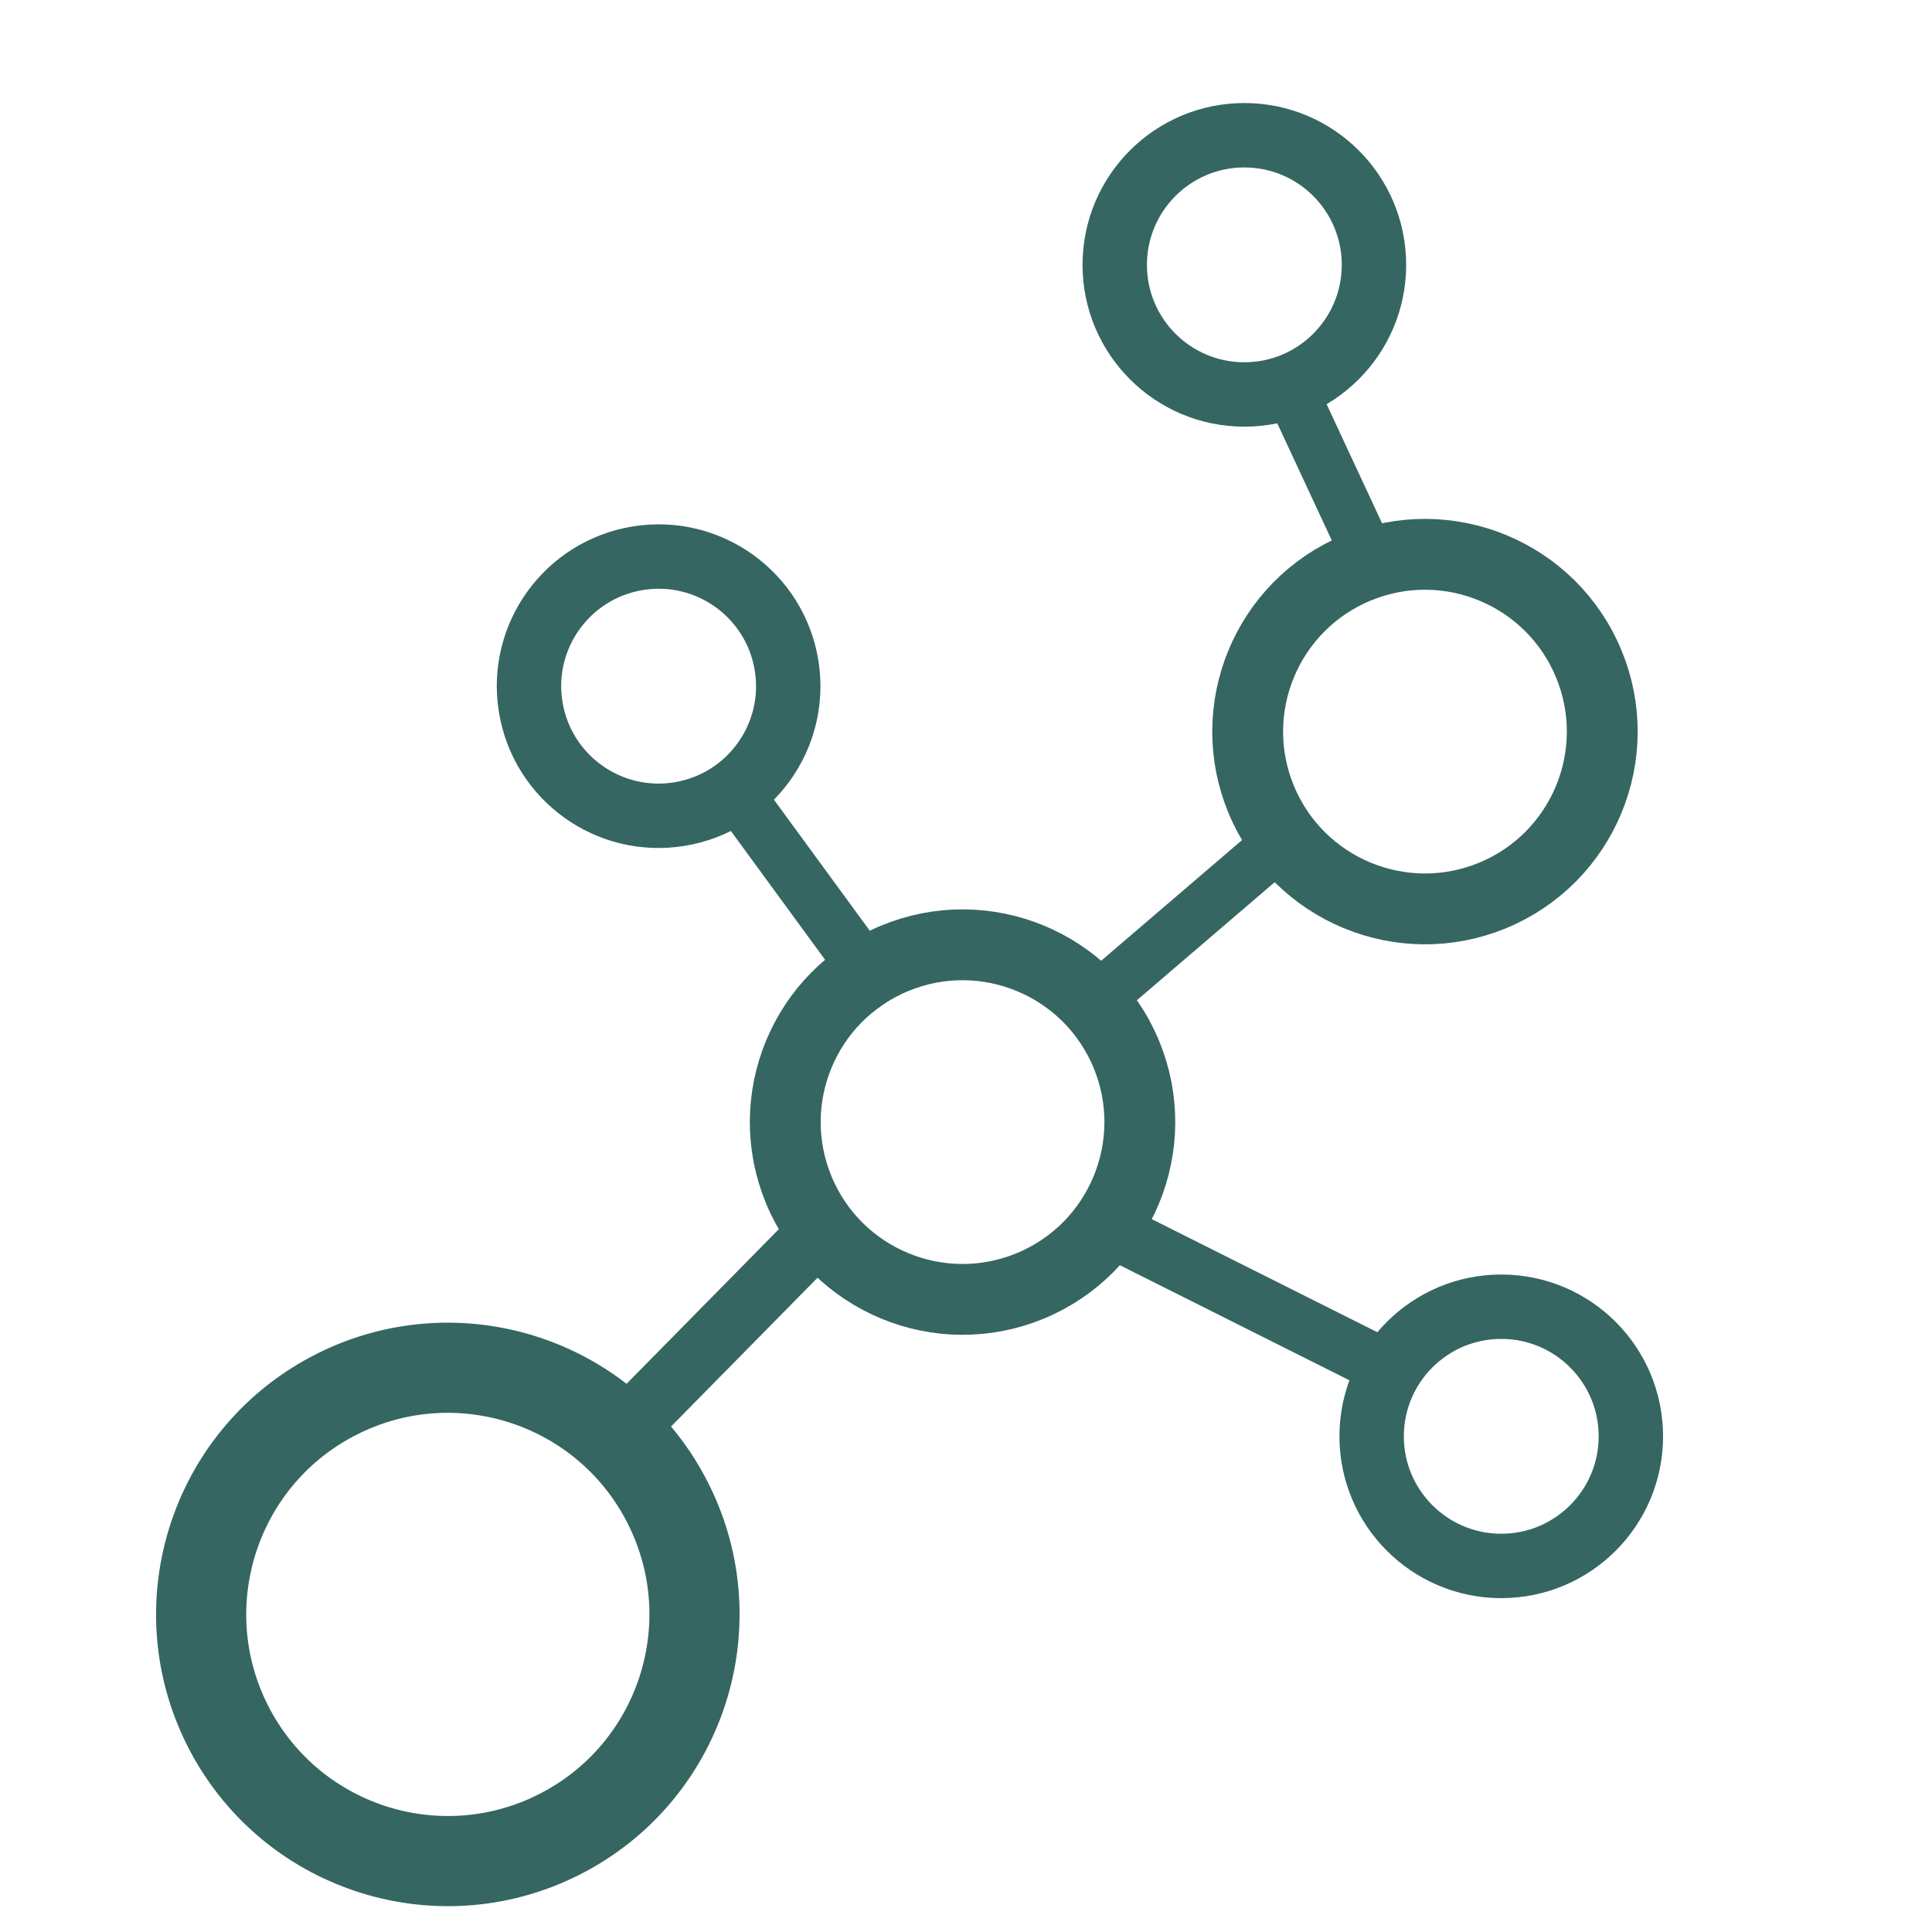
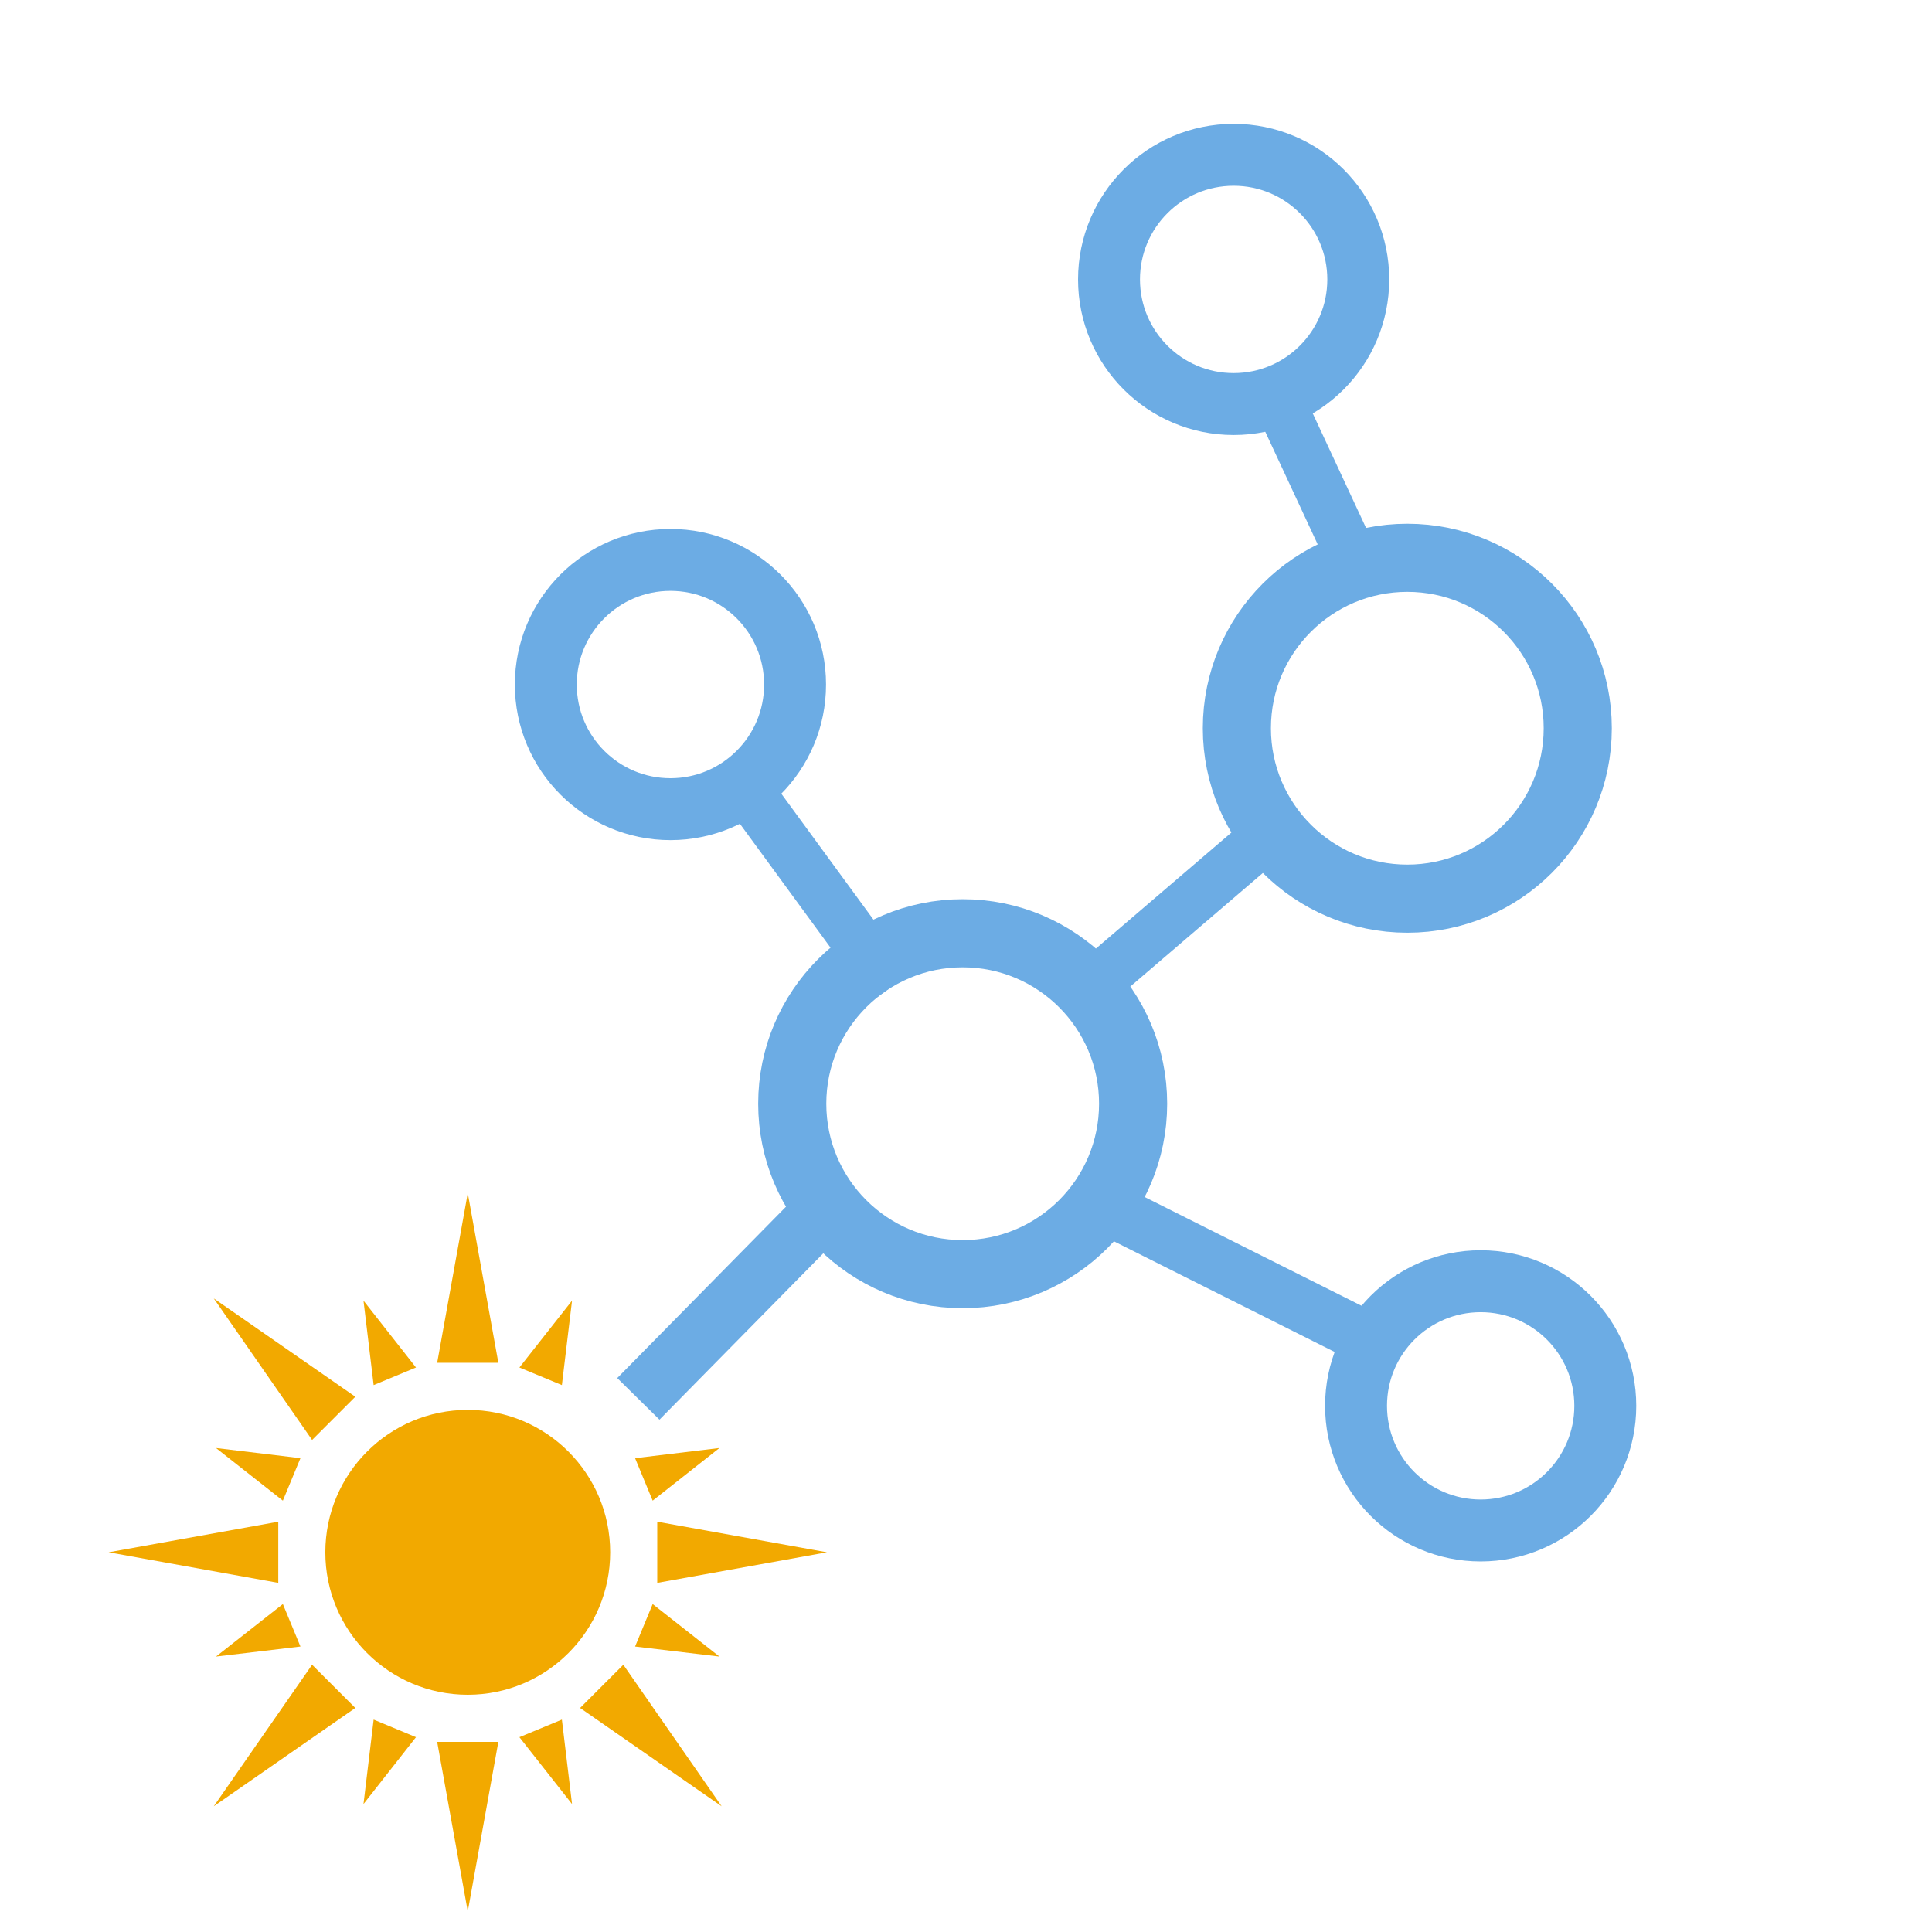
- <svg xmlns="http://www.w3.org/2000/svg" viewBox="453 -8 150 150">
-   <defs>
-     <style>
-       .cls-1 {
-         stroke-width: 7px;
-       }
- 
-       .cls-1, .cls-2, .cls-3 {
-         fill: none;
-         stroke: #356662;
-         stroke-miterlimit: 100;
-       }
- 
-       .cls-2 {
-         stroke-width: 5px;
-       }
- 
-       .cls-3 {
-         stroke-width: 5.5px;
-       }
- 
-       .cls-4 {
-         fill: #356662;
-       }
- 
-       .cls-5 {
-         isolation: isolate;
-       }
-     </style>
-   </defs>
-   <g id="_Эллипс_1" data-name="Эллипс_1" class="cls-5">
-     <g id="_Эллипс_1-2" data-name="Эллипс_1">
-       <circle class="cls-1" cx="487.769" cy="117.343" r="19.148" transform="translate(-.9823 230.5256) rotate(-26.56511)" />
-     </g>
+ <svg xmlns="http://www.w3.org/2000/svg" viewBox="450 -10 156 156" role="img" aria-label="Peptidos Argentina">
+   <g fill="#6CACE4">
+     <rect x="498.129" y="92.404" width="22.892" height="4.787" transform="translate(84.49445 391.3774) rotate(-45.44202)" />
+     <rect x="536.548" y="60.448" width="19.765" height="4.133" transform="translate(90.73921 370.4746) rotate(-40.57773)" />
+     <rect x="514.046" y="51.84" width="4.133" height="19.765" transform="translate(63.10605 316.6091) rotate(-36.1842)" />
+     <polygon points="554.628 20.437 550.799 21.931 557.963 37.317 561.791 35.824 554.628 20.437" />
+     <polygon points="540.324 85.601 539.203 89.859 560.234 100.403 561.355 96.145 540.324 85.601" />
  </g>
-   <g id="_Эллипс_1_копия" data-name="Эллипс_1_копия" class="cls-5">
-     <g id="_Эллипс_1_копия-2" data-name="Эллипс_1_копия">
-       <circle class="cls-3" cx="527.732" cy="79.119" r="13.762" transform="translate(9.89351 207.9765) rotate(-22.49997)" />
-     </g>
-   </g>
-   <g id="_Эллипс_1_копия_2" data-name="Эллипс_1_копия_2" class="cls-5">
-     <g id="_Эллипс_1_копия_2-2" data-name="Эллипс_1_копия_2">
-       <circle class="cls-3" cx="563.634" cy="48.802" r="13.762" transform="translate(24.22836 219.4079) rotate(-22.49997)" />
-     </g>
-   </g>
-   <g id="_Эллипс_1_копия_3" data-name="Эллипс_1_копия_3" class="cls-5">
-     <g id="_Эллипс_1_копия_3-2" data-name="Эллипс_1_копия_3">
-       <circle class="cls-2" cx="549.611" cy="12.563" r="10.063" />
-     </g>
-   </g>
-   <g id="_Эллипс_1_копия_4" data-name="Эллипс_1_копия_4" class="cls-5">
-     <g id="_Эллипс_1_копия_4-2" data-name="Эллипс_1_копия_4">
-       <circle class="cls-2" cx="504.135" cy="45.274" r="10.063" transform="translate(-.74245 81.33816) rotate(-9.21749)" />
-     </g>
-   </g>
-   <g id="_Эллипс_1_копия_5" data-name="Эллипс_1_копия_5" class="cls-5">
-     <g id="_Эллипс_1_копия_5-2" data-name="Эллипс_1_копия_5">
-       <circle class="cls-2" cx="569.557" cy="103.516" r="10.063" />
-     </g>
-   </g>
-   <g id="_Прямоугольник_2" data-name="Прямоугольник_2" class="cls-5">
-     <g id="_Прямоугольник_2-2" data-name="Прямоугольник_2">
-       <rect class="cls-4" x="498.129" y="92.404" width="22.892" height="4.787" transform="translate(84.49445 391.3774) rotate(-45.44202)" />
-     </g>
-   </g>
-   <g id="_Прямоугольник_2_копия" data-name="Прямоугольник_2_копия" class="cls-5">
-     <g id="_Прямоугольник_2_копия-2" data-name="Прямоугольник_2_копия">
-       <rect class="cls-4" x="536.548" y="60.448" width="19.765" height="4.133" transform="translate(90.73921 370.4746) rotate(-40.57773)" />
-     </g>
-   </g>
-   <g id="_Прямоугольник_2_копия_2" data-name="Прямоугольник_2_копия_2" class="cls-5">
-     <g id="_Прямоугольник_2_копия_2-2" data-name="Прямоугольник_2_копия_2">
-       <rect class="cls-4" x="514.046" y="51.84" width="4.133" height="19.765" transform="translate(63.10605 316.6091) rotate(-36.1842)" />
-     </g>
-   </g>
-   <g id="_Прямоугольник_2_копия_3" data-name="Прямоугольник_2_копия_3" class="cls-5">
-     <g id="_Прямоугольник_2_копия_3-2" data-name="Прямоугольник_2_копия_3">
-       <polygon class="cls-4" points="554.628 20.437 550.799 21.931 557.963 37.317 561.791 35.824 554.628 20.437" />
-     </g>
-   </g>
-   <g id="_Прямоугольник_2_копия_4" data-name="Прямоугольник_2_копия_4" class="cls-5">
-     <g id="_Прямоугольник_2_копия_4-2" data-name="Прямоугольник_2_копия_4">
-       <polygon class="cls-4" points="540.324 85.601 539.203 89.859 560.234 100.403 561.355 96.145 540.324 85.601" />
-     </g>
+   <circle cx="527.732" cy="79.119" r="13.762" fill="none" stroke="#6CACE4" stroke-width="5.5" />
+   <circle cx="563.634" cy="48.802" r="13.762" fill="none" stroke="#6CACE4" stroke-width="5.5" />
+   <circle cx="549.611" cy="12.563" r="10.063" fill="none" stroke="#6CACE4" stroke-width="5" />
+   <circle cx="504.135" cy="45.274" r="10.063" fill="none" stroke="#6CACE4" stroke-width="5" />
+   <circle cx="569.557" cy="103.516" r="10.063" fill="none" stroke="#6CACE4" stroke-width="5" />
+   <g fill="#F2A900">
+     <circle cx="487.769" cy="115.343" r="11.5" />
+     <polygon points="485.30,100.04 487.77,86.34 490.24,100.04" />
+     <polygon points="491.94,100.42 496.19,95.02 495.37,101.84" />
+     <polygon points="501.28,107.74 508.09,106.92 502.70,111.17" />
+     <polygon points="503.07,112.87 516.77,115.34 503.07,117.81" />
+     <polygon points="502.70,119.52 508.09,123.76 501.28,122.95" />
+     <polygon points="500.33,124.42 508.27,135.85 496.84,127.91" />
+     <polygon points="495.37,128.85 496.19,135.67 491.94,130.27" />
+     <polygon points="490.24,130.65 487.77,144.34 485.30,130.65" />
+     <polygon points="483.59,130.27 479.35,135.67 480.17,128.85" />
+     <polygon points="478.69,127.91 467.26,135.85 475.20,124.42" />
+     <polygon points="474.26,122.95 467.44,123.76 472.84,119.52" />
+     <polygon points="472.47,117.81 458.77,115.34 472.47,112.87" />
+     <polygon points="472.84,111.17 467.44,106.92 474.26,107.74" />
+     <polygon points="475.20,106.27 467.26,94.84 478.69,102.78" />
+     <polygon points="480.17,101.84 479.35,95.02 483.59,100.42" />
  </g>
</svg>
